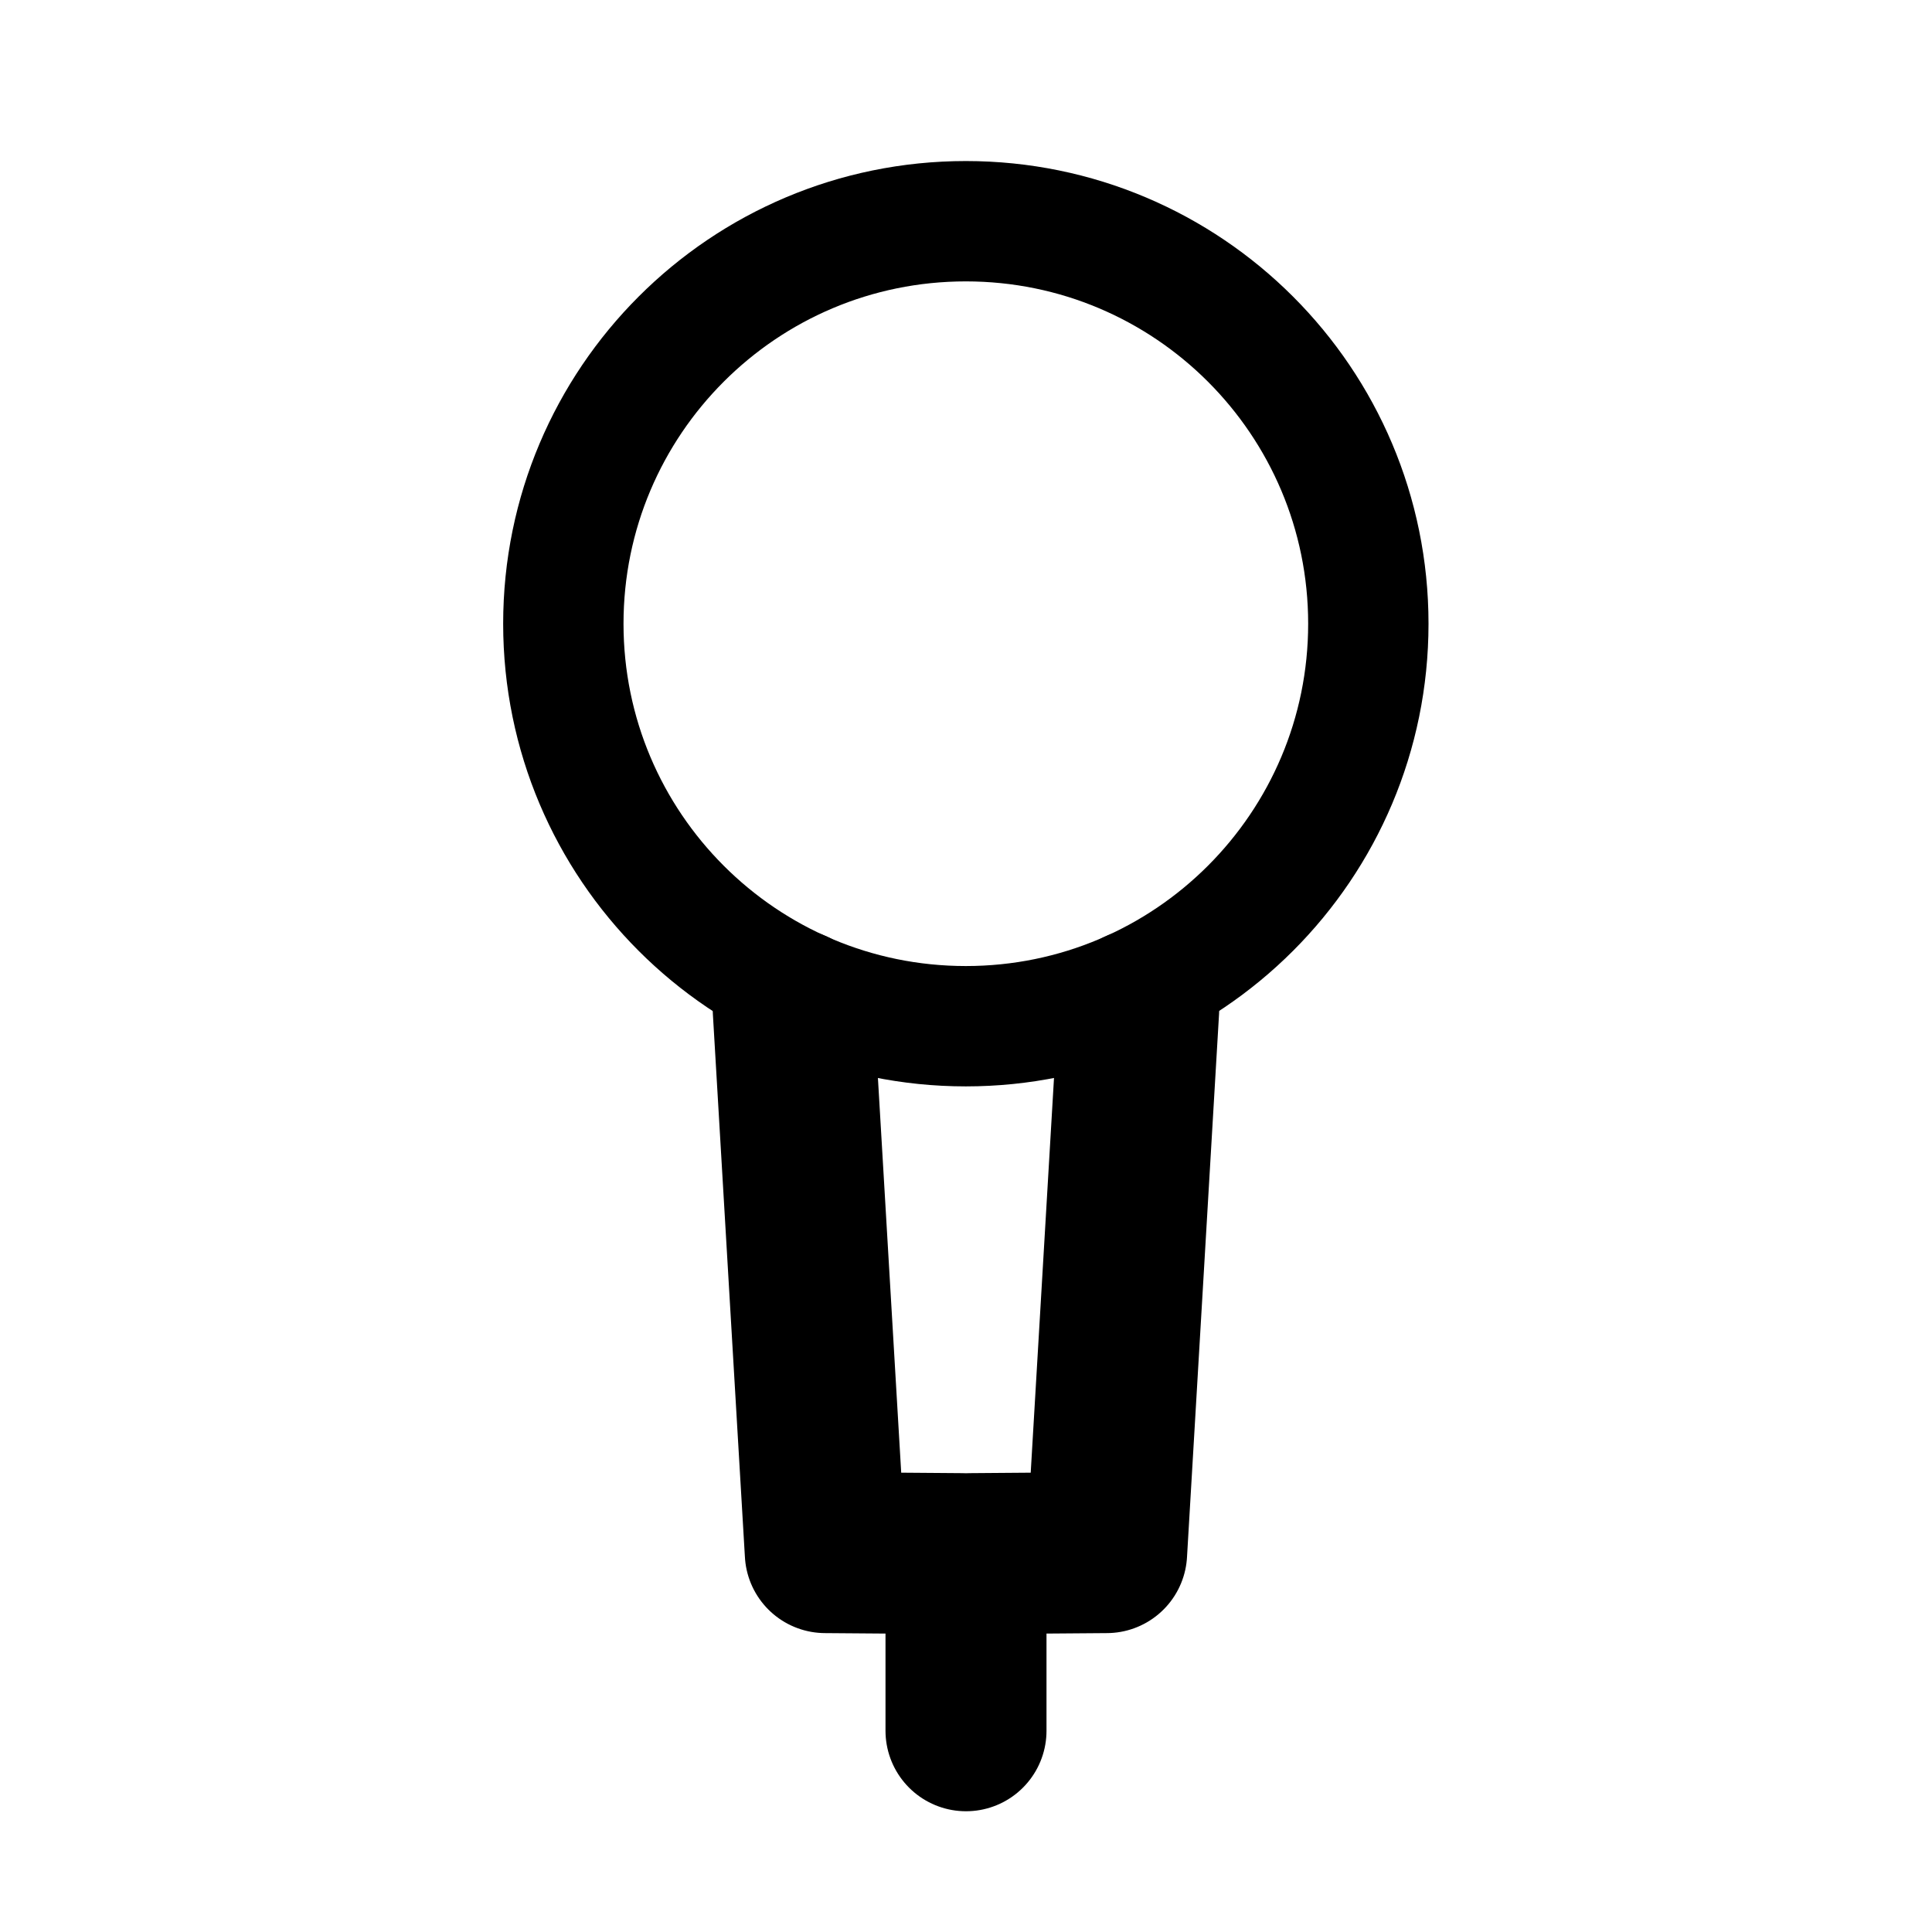
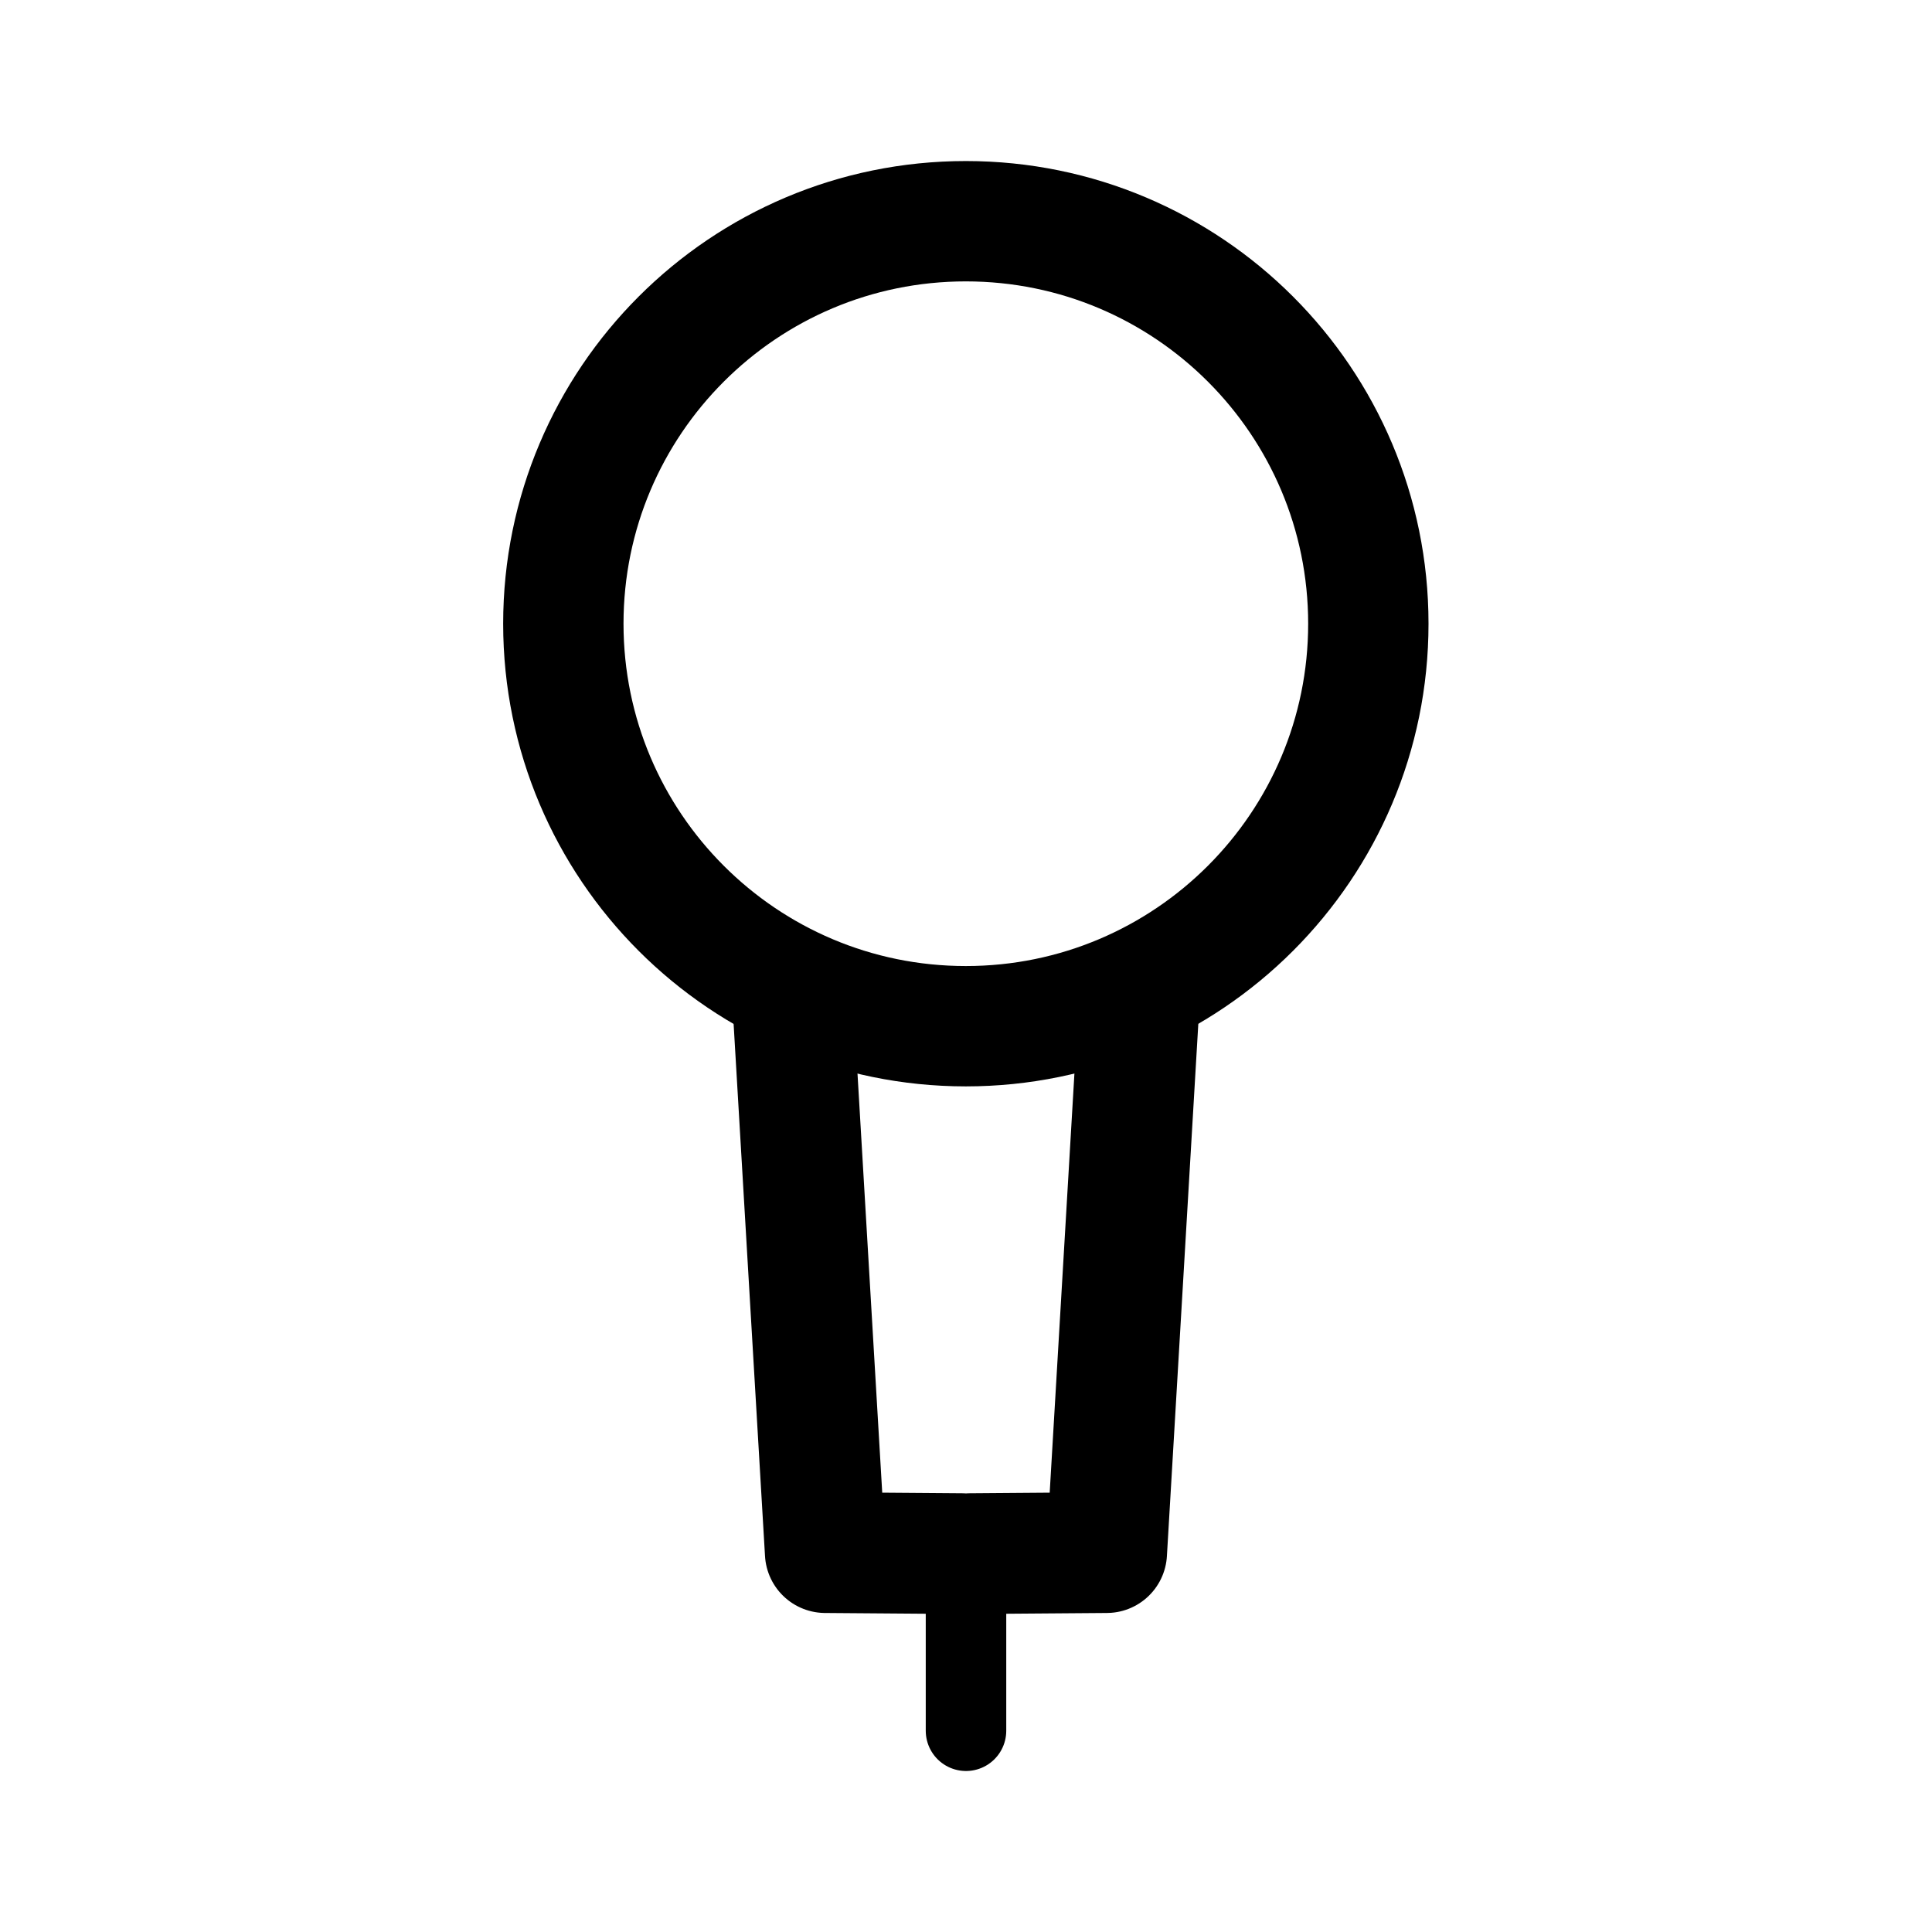
<svg xmlns="http://www.w3.org/2000/svg" viewBox="0 0 24 24" fill="none" stroke="currentColor" stroke-width="2" stroke-linecap="round" stroke-linejoin="round" aria-hidden="true" version="1.1" id="svg1">
  <defs id="defs1">
    </defs>
  <circle cx="11.998" cy="7.748" id="circle1" style="stroke-width:1.495" r="5" />
-   <path style="fill:none" d="m 9.854,13.542 0.398,6.745 1.696,0.013 m 2.197,-6.758 -0.398,6.745 -1.696,0.013" id="path1" transform="translate(0,-0.9999991)" />
-   <path style="fill:none" d="m 12,20 v 1.5" id="path2" />
+   <path style="fill:none;stroke-width:1.5;stroke-dasharray:none" d="m 9.854,13.542 0.398,6.745 1.696,0.013 m 2.197,-6.758 -0.398,6.745 -1.696,0.013" id="path1" transform="translate(0,-0.9999991)" />
+   <path style="fill:none;stroke-width:1;stroke-dasharray:none" d="m 12,20 v 1.5" id="path2" />
</svg>
